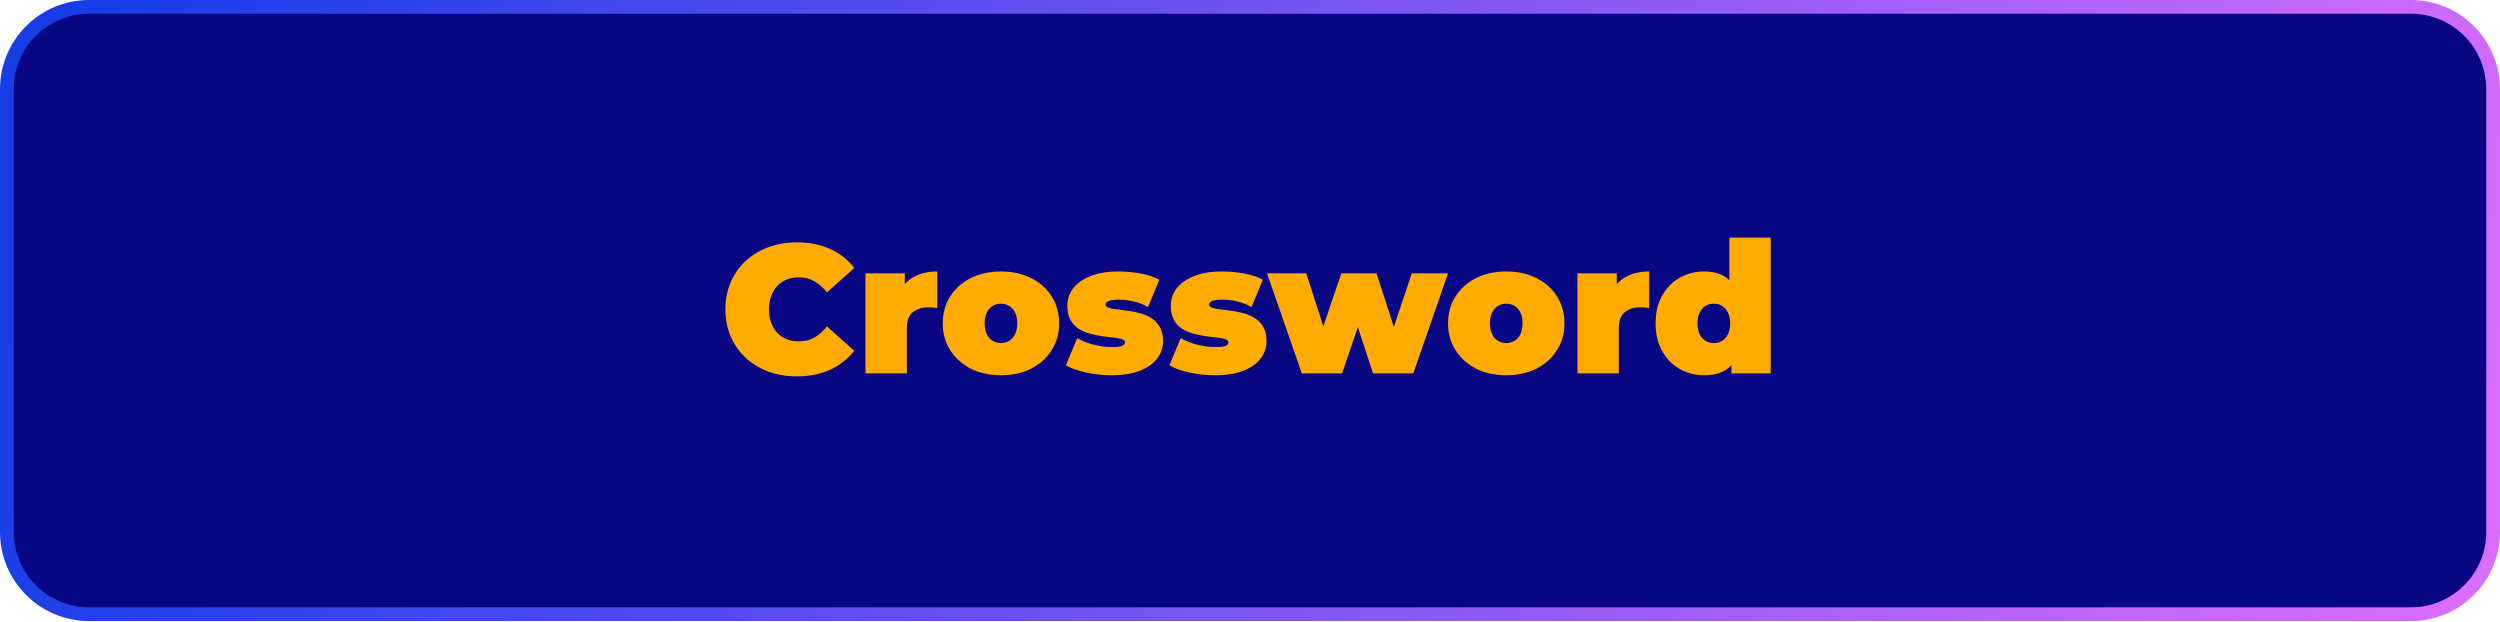
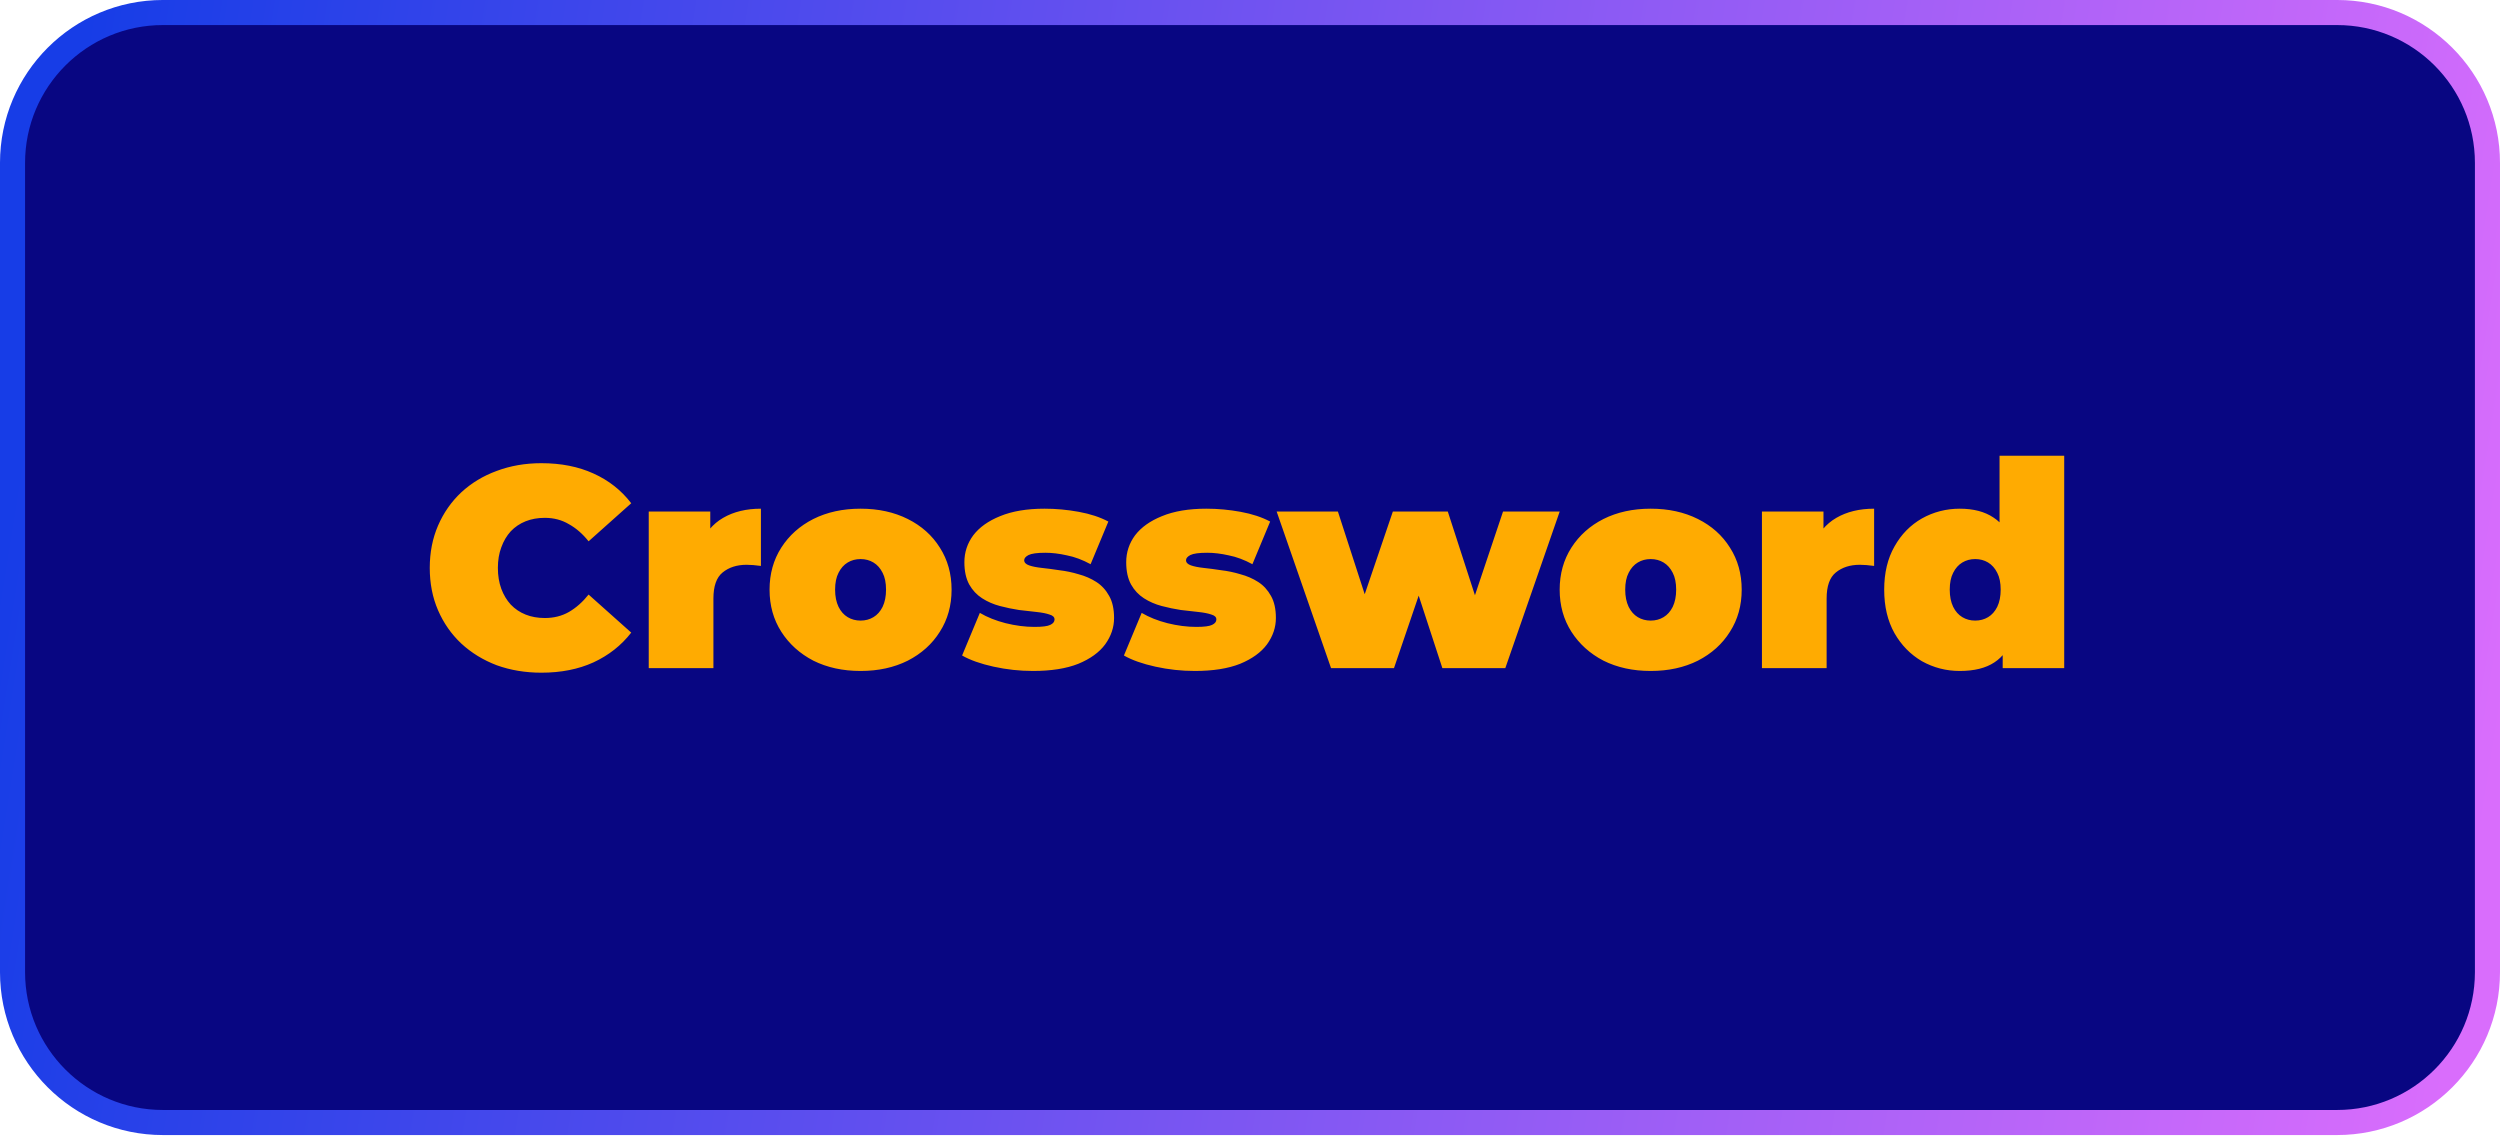
- <svg xmlns="http://www.w3.org/2000/svg" width="318" height="79" viewBox="0 0 318 79" fill="none">
-   <rect x="0.872" y="0.872" width="316.255" height="77.255" rx="10.469" fill="#080682" />
-   <rect x="0.872" y="0.872" width="316.255" height="77.255" rx="10.469" stroke="url(#paint0_linear_2705_3627)" stroke-width="1.745" />
-   <path d="M101.352 47.873C100.049 47.873 98.838 47.671 97.72 47.267C96.618 46.848 95.656 46.258 94.833 45.498C94.026 44.737 93.398 43.837 92.948 42.797C92.497 41.757 92.272 40.608 92.272 39.351C92.272 38.094 92.497 36.945 92.948 35.905C93.398 34.865 94.026 33.965 94.833 33.205C95.656 32.444 96.618 31.862 97.72 31.459C98.838 31.039 100.049 30.83 101.352 30.83C102.951 30.83 104.364 31.109 105.59 31.668C106.832 32.227 107.856 33.034 108.663 34.089L105.194 37.186C104.713 36.581 104.177 36.115 103.588 35.789C103.013 35.447 102.361 35.277 101.632 35.277C101.058 35.277 100.538 35.37 100.072 35.556C99.606 35.742 99.203 36.014 98.861 36.371C98.535 36.728 98.279 37.163 98.093 37.675C97.907 38.172 97.814 38.73 97.814 39.351C97.814 39.972 97.907 40.539 98.093 41.051C98.279 41.547 98.535 41.974 98.861 42.331C99.203 42.688 99.606 42.96 100.072 43.146C100.538 43.333 101.058 43.426 101.632 43.426C102.361 43.426 103.013 43.263 103.588 42.937C104.177 42.595 104.713 42.122 105.194 41.516L108.663 44.613C107.856 45.653 106.832 46.46 105.59 47.034C104.364 47.593 102.951 47.873 101.352 47.873ZM110.087 47.5V34.765H115.092V38.606L114.277 37.512C114.665 36.519 115.286 35.773 116.14 35.277C116.994 34.78 118.018 34.532 119.213 34.532V39.188C118.98 39.157 118.771 39.134 118.585 39.118C118.414 39.103 118.235 39.095 118.049 39.095C117.258 39.095 116.606 39.305 116.093 39.724C115.597 40.127 115.348 40.834 115.348 41.842V47.5H110.087ZM127.32 47.733C125.876 47.733 124.596 47.453 123.478 46.895C122.376 46.32 121.507 45.536 120.87 44.543C120.234 43.55 119.916 42.409 119.916 41.121C119.916 39.832 120.234 38.691 120.87 37.698C121.507 36.705 122.376 35.929 123.478 35.37C124.596 34.811 125.876 34.532 127.32 34.532C128.763 34.532 130.044 34.811 131.161 35.37C132.279 35.929 133.148 36.705 133.769 37.698C134.405 38.691 134.723 39.832 134.723 41.121C134.723 42.409 134.405 43.55 133.769 44.543C133.148 45.536 132.279 46.32 131.161 46.895C130.044 47.453 128.763 47.733 127.32 47.733ZM127.32 43.635C127.708 43.635 128.057 43.542 128.367 43.356C128.678 43.169 128.926 42.89 129.112 42.518C129.299 42.13 129.392 41.664 129.392 41.121C129.392 40.562 129.299 40.104 129.112 39.747C128.926 39.374 128.678 39.095 128.367 38.909C128.057 38.723 127.708 38.629 127.32 38.629C126.932 38.629 126.582 38.723 126.272 38.909C125.961 39.095 125.713 39.374 125.527 39.747C125.341 40.104 125.247 40.562 125.247 41.121C125.247 41.664 125.341 42.13 125.527 42.518C125.713 42.89 125.961 43.169 126.272 43.356C126.582 43.542 126.932 43.635 127.32 43.635ZM141.353 47.733C140.266 47.733 139.195 47.616 138.14 47.384C137.084 47.151 136.231 46.848 135.579 46.476L137.022 43.007C137.627 43.364 138.326 43.643 139.118 43.845C139.925 44.047 140.708 44.147 141.469 44.147C142.105 44.147 142.532 44.093 142.75 43.984C142.982 43.876 143.099 43.728 143.099 43.542C143.099 43.356 142.967 43.224 142.703 43.146C142.439 43.053 142.09 42.983 141.655 42.937C141.221 42.89 140.74 42.836 140.212 42.774C139.7 42.696 139.18 42.587 138.652 42.448C138.124 42.308 137.643 42.099 137.208 41.819C136.774 41.54 136.425 41.167 136.161 40.702C135.897 40.22 135.765 39.615 135.765 38.886C135.765 38.078 136.005 37.349 136.487 36.697C136.983 36.045 137.713 35.525 138.675 35.137C139.653 34.733 140.856 34.532 142.284 34.532C143.215 34.532 144.147 34.617 145.078 34.788C146.009 34.959 146.808 35.222 147.476 35.579L146.032 39.048C145.38 38.691 144.736 38.451 144.1 38.327C143.479 38.187 142.897 38.117 142.354 38.117C141.686 38.117 141.228 38.179 140.98 38.303C140.747 38.428 140.631 38.567 140.631 38.723C140.631 38.909 140.763 39.048 141.027 39.142C141.291 39.235 141.64 39.305 142.074 39.351C142.509 39.398 142.982 39.46 143.495 39.537C144.022 39.599 144.542 39.708 145.055 39.863C145.582 40.003 146.063 40.213 146.498 40.492C146.933 40.771 147.282 41.152 147.546 41.633C147.81 42.099 147.942 42.696 147.942 43.426C147.942 44.186 147.701 44.9 147.22 45.568C146.739 46.219 146.009 46.747 145.031 47.151C144.053 47.539 142.827 47.733 141.353 47.733ZM154.517 47.733C153.431 47.733 152.36 47.616 151.304 47.384C150.249 47.151 149.395 46.848 148.743 46.476L150.187 43.007C150.792 43.364 151.49 43.643 152.282 43.845C153.089 44.047 153.873 44.147 154.634 44.147C155.27 44.147 155.697 44.093 155.914 43.984C156.147 43.876 156.263 43.728 156.263 43.542C156.263 43.356 156.131 43.224 155.868 43.146C155.604 43.053 155.254 42.983 154.82 42.937C154.385 42.89 153.904 42.836 153.376 42.774C152.864 42.696 152.344 42.587 151.816 42.448C151.289 42.308 150.807 42.099 150.373 41.819C149.938 41.54 149.589 41.167 149.325 40.702C149.061 40.22 148.929 39.615 148.929 38.886C148.929 38.078 149.17 37.349 149.651 36.697C150.148 36.045 150.877 35.525 151.84 35.137C152.818 34.733 154.02 34.532 155.448 34.532C156.38 34.532 157.311 34.617 158.242 34.788C159.174 34.959 159.973 35.222 160.64 35.579L159.197 39.048C158.545 38.691 157.901 38.451 157.264 38.327C156.644 38.187 156.062 38.117 155.518 38.117C154.851 38.117 154.393 38.179 154.145 38.303C153.912 38.428 153.795 38.567 153.795 38.723C153.795 38.909 153.927 39.048 154.191 39.142C154.455 39.235 154.804 39.305 155.239 39.351C155.674 39.398 156.147 39.46 156.659 39.537C157.187 39.599 157.707 39.708 158.219 39.863C158.747 40.003 159.228 40.213 159.663 40.492C160.097 40.771 160.446 41.152 160.71 41.633C160.974 42.099 161.106 42.696 161.106 43.426C161.106 44.186 160.865 44.9 160.384 45.568C159.903 46.219 159.174 46.747 158.196 47.151C157.218 47.539 155.992 47.733 154.517 47.733ZM165.592 47.5L161.168 34.765H166.15L169.503 45.102H167.105L170.621 34.765H175.091L178.444 45.102H176.115L179.584 34.765H184.194L179.771 47.5H174.649L171.971 39.305H173.508L170.714 47.5H165.592ZM191.596 47.733C190.153 47.733 188.872 47.453 187.754 46.895C186.652 46.32 185.783 45.536 185.147 44.543C184.51 43.55 184.192 42.409 184.192 41.121C184.192 39.832 184.51 38.691 185.147 37.698C185.783 36.705 186.652 35.929 187.754 35.37C188.872 34.811 190.153 34.532 191.596 34.532C193.04 34.532 194.32 34.811 195.438 35.37C196.555 35.929 197.424 36.705 198.045 37.698C198.682 38.691 199 39.832 199 41.121C199 42.409 198.682 43.55 198.045 44.543C197.424 45.536 196.555 46.32 195.438 46.895C194.32 47.453 193.04 47.733 191.596 47.733ZM191.596 43.635C191.984 43.635 192.333 43.542 192.644 43.356C192.954 43.169 193.203 42.89 193.389 42.518C193.575 42.13 193.668 41.664 193.668 41.121C193.668 40.562 193.575 40.104 193.389 39.747C193.203 39.374 192.954 39.095 192.644 38.909C192.333 38.723 191.984 38.629 191.596 38.629C191.208 38.629 190.859 38.723 190.548 38.909C190.238 39.095 189.99 39.374 189.803 39.747C189.617 40.104 189.524 40.562 189.524 41.121C189.524 41.664 189.617 42.13 189.803 42.518C189.99 42.89 190.238 43.169 190.548 43.356C190.859 43.542 191.208 43.635 191.596 43.635ZM200.647 47.5V34.765H205.652V38.606L204.838 37.512C205.226 36.519 205.846 35.773 206.7 35.277C207.554 34.78 208.578 34.532 209.773 34.532V39.188C209.541 39.157 209.331 39.134 209.145 39.118C208.974 39.103 208.796 39.095 208.609 39.095C207.818 39.095 207.166 39.305 206.654 39.724C206.157 40.127 205.909 40.834 205.909 41.842V47.5H200.647ZM216.739 47.733C215.637 47.733 214.612 47.469 213.666 46.941C212.734 46.398 211.989 45.637 211.43 44.66C210.872 43.666 210.592 42.486 210.592 41.121C210.592 39.755 210.872 38.583 211.43 37.605C211.989 36.612 212.734 35.851 213.666 35.323C214.612 34.796 215.637 34.532 216.739 34.532C217.856 34.532 218.772 34.772 219.486 35.254C220.2 35.719 220.728 36.441 221.069 37.419C221.411 38.381 221.582 39.615 221.582 41.121C221.582 42.642 221.419 43.891 221.093 44.869C220.782 45.847 220.27 46.569 219.556 47.034C218.858 47.5 217.918 47.733 216.739 47.733ZM217.996 43.635C218.384 43.635 218.733 43.542 219.044 43.356C219.354 43.169 219.603 42.89 219.789 42.518C219.975 42.13 220.068 41.664 220.068 41.121C220.068 40.562 219.975 40.104 219.789 39.747C219.603 39.374 219.354 39.095 219.044 38.909C218.733 38.723 218.384 38.629 217.996 38.629C217.608 38.629 217.259 38.723 216.948 38.909C216.638 39.095 216.39 39.374 216.203 39.747C216.017 40.104 215.924 40.562 215.924 41.121C215.924 41.664 216.017 42.13 216.203 42.518C216.39 42.89 216.638 43.169 216.948 43.356C217.259 43.542 217.608 43.635 217.996 43.635ZM220.231 47.5V45.777L220.208 41.121L219.975 36.464V30.224H225.237V47.5H220.231Z" fill="#FFAB01" />
+ <svg xmlns="http://www.w3.org/2000/svg" width="174" height="79" viewBox="0 0 174 79" fill="none">
+   <rect x="0.872" y="0.872" width="172.255" height="77.255" rx="10.469" fill="#080682" />
+   <rect x="0.872" y="0.872" width="172.255" height="77.255" rx="10.469" stroke="url(#paint0_linear_2705_3627)" stroke-width="1.745" />
+   <path d="M37.679 46.819C36.564 46.819 35.528 46.646 34.572 46.301C33.629 45.942 32.806 45.438 32.102 44.787C31.411 44.136 30.874 43.366 30.488 42.476C30.103 41.587 29.911 40.604 29.911 39.528C29.911 38.453 30.103 37.47 30.488 36.58C30.874 35.69 31.411 34.92 32.102 34.27C32.806 33.619 33.629 33.121 34.572 32.776C35.528 32.417 36.564 32.238 37.679 32.238C39.047 32.238 40.256 32.477 41.305 32.955C42.367 33.433 43.243 34.123 43.934 35.026L40.966 37.676C40.554 37.158 40.096 36.759 39.592 36.481C39.1 36.188 38.542 36.042 37.918 36.042C37.427 36.042 36.982 36.122 36.584 36.281C36.185 36.441 35.84 36.673 35.548 36.979C35.269 37.284 35.05 37.656 34.891 38.094C34.731 38.519 34.652 38.997 34.652 39.528C34.652 40.059 34.731 40.544 34.891 40.982C35.05 41.407 35.269 41.773 35.548 42.078C35.84 42.383 36.185 42.616 36.584 42.775C36.982 42.934 37.427 43.014 37.918 43.014C38.542 43.014 39.1 42.875 39.592 42.596C40.096 42.304 40.554 41.899 40.966 41.381L43.934 44.03C43.243 44.92 42.367 45.61 41.305 46.102C40.256 46.58 39.047 46.819 37.679 46.819ZM45.152 46.5V35.604H49.435V38.891L48.737 37.955C49.069 37.105 49.6 36.467 50.331 36.042C51.061 35.617 51.938 35.405 52.96 35.405V39.389C52.761 39.362 52.582 39.342 52.422 39.329C52.276 39.316 52.124 39.309 51.964 39.309C51.287 39.309 50.729 39.488 50.291 39.847C49.866 40.192 49.654 40.796 49.654 41.66V46.5H45.152ZM59.896 46.699C58.661 46.699 57.565 46.46 56.609 45.982C55.666 45.491 54.922 44.82 54.378 43.97C53.834 43.12 53.561 42.144 53.561 41.042C53.561 39.94 53.834 38.964 54.378 38.114C54.922 37.264 55.666 36.6 56.609 36.122C57.565 35.644 58.661 35.405 59.896 35.405C61.131 35.405 62.226 35.644 63.182 36.122C64.138 36.6 64.882 37.264 65.413 38.114C65.958 38.964 66.23 39.94 66.23 41.042C66.23 42.144 65.958 43.12 65.413 43.97C64.882 44.82 64.138 45.491 63.182 45.982C62.226 46.46 61.131 46.699 59.896 46.699ZM59.896 43.193C60.228 43.193 60.526 43.114 60.792 42.954C61.058 42.795 61.27 42.556 61.429 42.237C61.589 41.905 61.668 41.507 61.668 41.042C61.668 40.564 61.589 40.172 61.429 39.867C61.27 39.548 61.058 39.309 60.792 39.15C60.526 38.99 60.228 38.911 59.896 38.911C59.564 38.911 59.265 38.99 58.999 39.15C58.734 39.309 58.521 39.548 58.362 39.867C58.203 40.172 58.123 40.564 58.123 41.042C58.123 41.507 58.203 41.905 58.362 42.237C58.521 42.556 58.734 42.795 58.999 42.954C59.265 43.114 59.564 43.193 59.896 43.193ZM71.902 46.699C70.972 46.699 70.056 46.6 69.153 46.4C68.25 46.201 67.519 45.942 66.962 45.623L68.197 42.656C68.715 42.961 69.312 43.2 69.989 43.373C70.68 43.545 71.351 43.632 72.001 43.632C72.546 43.632 72.911 43.585 73.097 43.492C73.296 43.399 73.396 43.273 73.396 43.114C73.396 42.954 73.283 42.842 73.057 42.775C72.831 42.695 72.532 42.636 72.161 42.596C71.789 42.556 71.377 42.51 70.926 42.456C70.487 42.39 70.043 42.297 69.591 42.178C69.139 42.058 68.728 41.879 68.356 41.64C67.984 41.401 67.685 41.082 67.46 40.684C67.234 40.272 67.121 39.754 67.121 39.13C67.121 38.439 67.327 37.815 67.739 37.257C68.163 36.7 68.788 36.255 69.611 35.923C70.448 35.578 71.477 35.405 72.698 35.405C73.495 35.405 74.292 35.478 75.089 35.624C75.886 35.77 76.57 35.996 77.141 36.301L75.906 39.269C75.348 38.964 74.797 38.758 74.252 38.652C73.721 38.532 73.223 38.472 72.758 38.472C72.187 38.472 71.796 38.526 71.583 38.632C71.384 38.738 71.284 38.858 71.284 38.99C71.284 39.15 71.397 39.269 71.623 39.349C71.849 39.429 72.147 39.488 72.519 39.528C72.891 39.568 73.296 39.621 73.734 39.688C74.186 39.741 74.631 39.834 75.069 39.967C75.52 40.086 75.932 40.265 76.304 40.504C76.676 40.743 76.975 41.069 77.2 41.48C77.426 41.879 77.539 42.39 77.539 43.014C77.539 43.665 77.333 44.276 76.921 44.847C76.51 45.404 75.886 45.856 75.049 46.201C74.212 46.533 73.163 46.699 71.902 46.699ZM83.165 46.699C82.235 46.699 81.319 46.6 80.416 46.4C79.513 46.201 78.782 45.942 78.225 45.623L79.46 42.656C79.978 42.961 80.575 43.2 81.252 43.373C81.943 43.545 82.614 43.632 83.264 43.632C83.809 43.632 84.174 43.585 84.36 43.492C84.559 43.399 84.659 43.273 84.659 43.114C84.659 42.954 84.546 42.842 84.32 42.775C84.094 42.695 83.796 42.636 83.424 42.596C83.052 42.556 82.64 42.51 82.189 42.456C81.75 42.39 81.305 42.297 80.854 42.178C80.403 42.058 79.991 41.879 79.619 41.64C79.247 41.401 78.948 41.082 78.723 40.684C78.497 40.272 78.384 39.754 78.384 39.13C78.384 38.439 78.59 37.815 79.001 37.257C79.427 36.7 80.051 36.255 80.874 35.923C81.711 35.578 82.74 35.405 83.961 35.405C84.758 35.405 85.555 35.478 86.352 35.624C87.148 35.77 87.832 35.996 88.403 36.301L87.168 39.269C86.611 38.964 86.06 38.758 85.515 38.652C84.984 38.532 84.486 38.472 84.021 38.472C83.45 38.472 83.058 38.526 82.846 38.632C82.647 38.738 82.547 38.858 82.547 38.99C82.547 39.15 82.66 39.269 82.886 39.349C83.112 39.429 83.41 39.488 83.782 39.528C84.154 39.568 84.559 39.621 84.997 39.688C85.449 39.741 85.894 39.834 86.332 39.967C86.783 40.086 87.195 40.265 87.567 40.504C87.939 40.743 88.237 41.069 88.463 41.48C88.689 41.879 88.802 42.39 88.802 43.014C88.802 43.665 88.596 44.276 88.184 44.847C87.773 45.404 87.148 45.856 86.312 46.201C85.475 46.533 84.426 46.699 83.165 46.699ZM92.64 46.5L88.855 35.604H93.118L95.986 44.448H93.934L96.942 35.604H100.767L103.635 44.448H101.643L104.611 35.604H108.555L104.77 46.5H100.388L98.097 39.488H99.412L97.022 46.5H92.64ZM114.888 46.699C113.653 46.699 112.557 46.46 111.601 45.982C110.658 45.491 109.915 44.82 109.37 43.97C108.826 43.12 108.553 42.144 108.553 41.042C108.553 39.94 108.826 38.964 109.37 38.114C109.915 37.264 110.658 36.6 111.601 36.122C112.557 35.644 113.653 35.405 114.888 35.405C116.123 35.405 117.218 35.644 118.174 36.122C119.131 36.6 119.874 37.264 120.405 38.114C120.95 38.964 121.222 39.94 121.222 41.042C121.222 42.144 120.95 43.12 120.405 43.97C119.874 44.82 119.131 45.491 118.174 45.982C117.218 46.46 116.123 46.699 114.888 46.699ZM114.888 43.193C115.22 43.193 115.519 43.114 115.784 42.954C116.05 42.795 116.262 42.556 116.422 42.237C116.581 41.905 116.661 41.507 116.661 41.042C116.661 40.564 116.581 40.172 116.422 39.867C116.262 39.548 116.05 39.309 115.784 39.15C115.519 38.99 115.22 38.911 114.888 38.911C114.556 38.911 114.257 38.99 113.991 39.15C113.726 39.309 113.513 39.548 113.354 39.867C113.195 40.172 113.115 40.564 113.115 41.042C113.115 41.507 113.195 41.905 113.354 42.237C113.513 42.556 113.726 42.795 113.991 42.954C114.257 43.114 114.556 43.193 114.888 43.193ZM122.631 46.5V35.604H126.914V38.891L126.217 37.955C126.549 37.105 127.08 36.467 127.81 36.042C128.54 35.617 129.417 35.405 130.439 35.405V39.389C130.24 39.362 130.061 39.342 129.902 39.329C129.756 39.316 129.603 39.309 129.444 39.309C128.766 39.309 128.209 39.488 127.77 39.847C127.345 40.192 127.133 40.796 127.133 41.66V46.5H122.631ZM136.399 46.699C135.456 46.699 134.579 46.473 133.769 46.022C132.973 45.557 132.335 44.907 131.857 44.07C131.379 43.22 131.14 42.211 131.14 41.042C131.14 39.873 131.379 38.871 131.857 38.034C132.335 37.184 132.973 36.534 133.769 36.082C134.579 35.631 135.456 35.405 136.399 35.405C137.355 35.405 138.138 35.611 138.749 36.022C139.36 36.421 139.812 37.038 140.104 37.875C140.396 38.698 140.542 39.754 140.542 41.042C140.542 42.343 140.403 43.413 140.124 44.249C139.858 45.086 139.42 45.703 138.809 46.102C138.211 46.5 137.408 46.699 136.399 46.699ZM137.474 43.193C137.806 43.193 138.105 43.114 138.371 42.954C138.636 42.795 138.849 42.556 139.008 42.237C139.168 41.905 139.247 41.507 139.247 41.042C139.247 40.564 139.168 40.172 139.008 39.867C138.849 39.548 138.636 39.309 138.371 39.15C138.105 38.99 137.806 38.911 137.474 38.911C137.142 38.911 136.844 38.99 136.578 39.15C136.312 39.309 136.1 39.548 135.941 39.867C135.781 40.172 135.702 40.564 135.702 41.042C135.702 41.507 135.781 41.905 135.941 42.237C136.1 42.556 136.312 42.795 136.578 42.954C136.844 43.114 137.142 43.193 137.474 43.193ZM139.387 46.5V45.026L139.367 41.042L139.168 37.058V31.72H143.669V46.5H139.387Z" fill="#FFAB01" />
  <defs>
-     <linearGradient id="paint0_linear_2705_3627" x1="3.19509e-07" y1="39.5" x2="296.184" y2="126.075" gradientUnits="userSpaceOnUse">
+     <linearGradient id="paint0_linear_2705_3627" x1="1.74826e-07" y1="39.5" x2="171.522" y2="66.933" gradientUnits="userSpaceOnUse">
      <stop stop-color="#173DE7" />
      <stop offset="1" stop-color="#D96DFC" />
    </linearGradient>
  </defs>
</svg>
